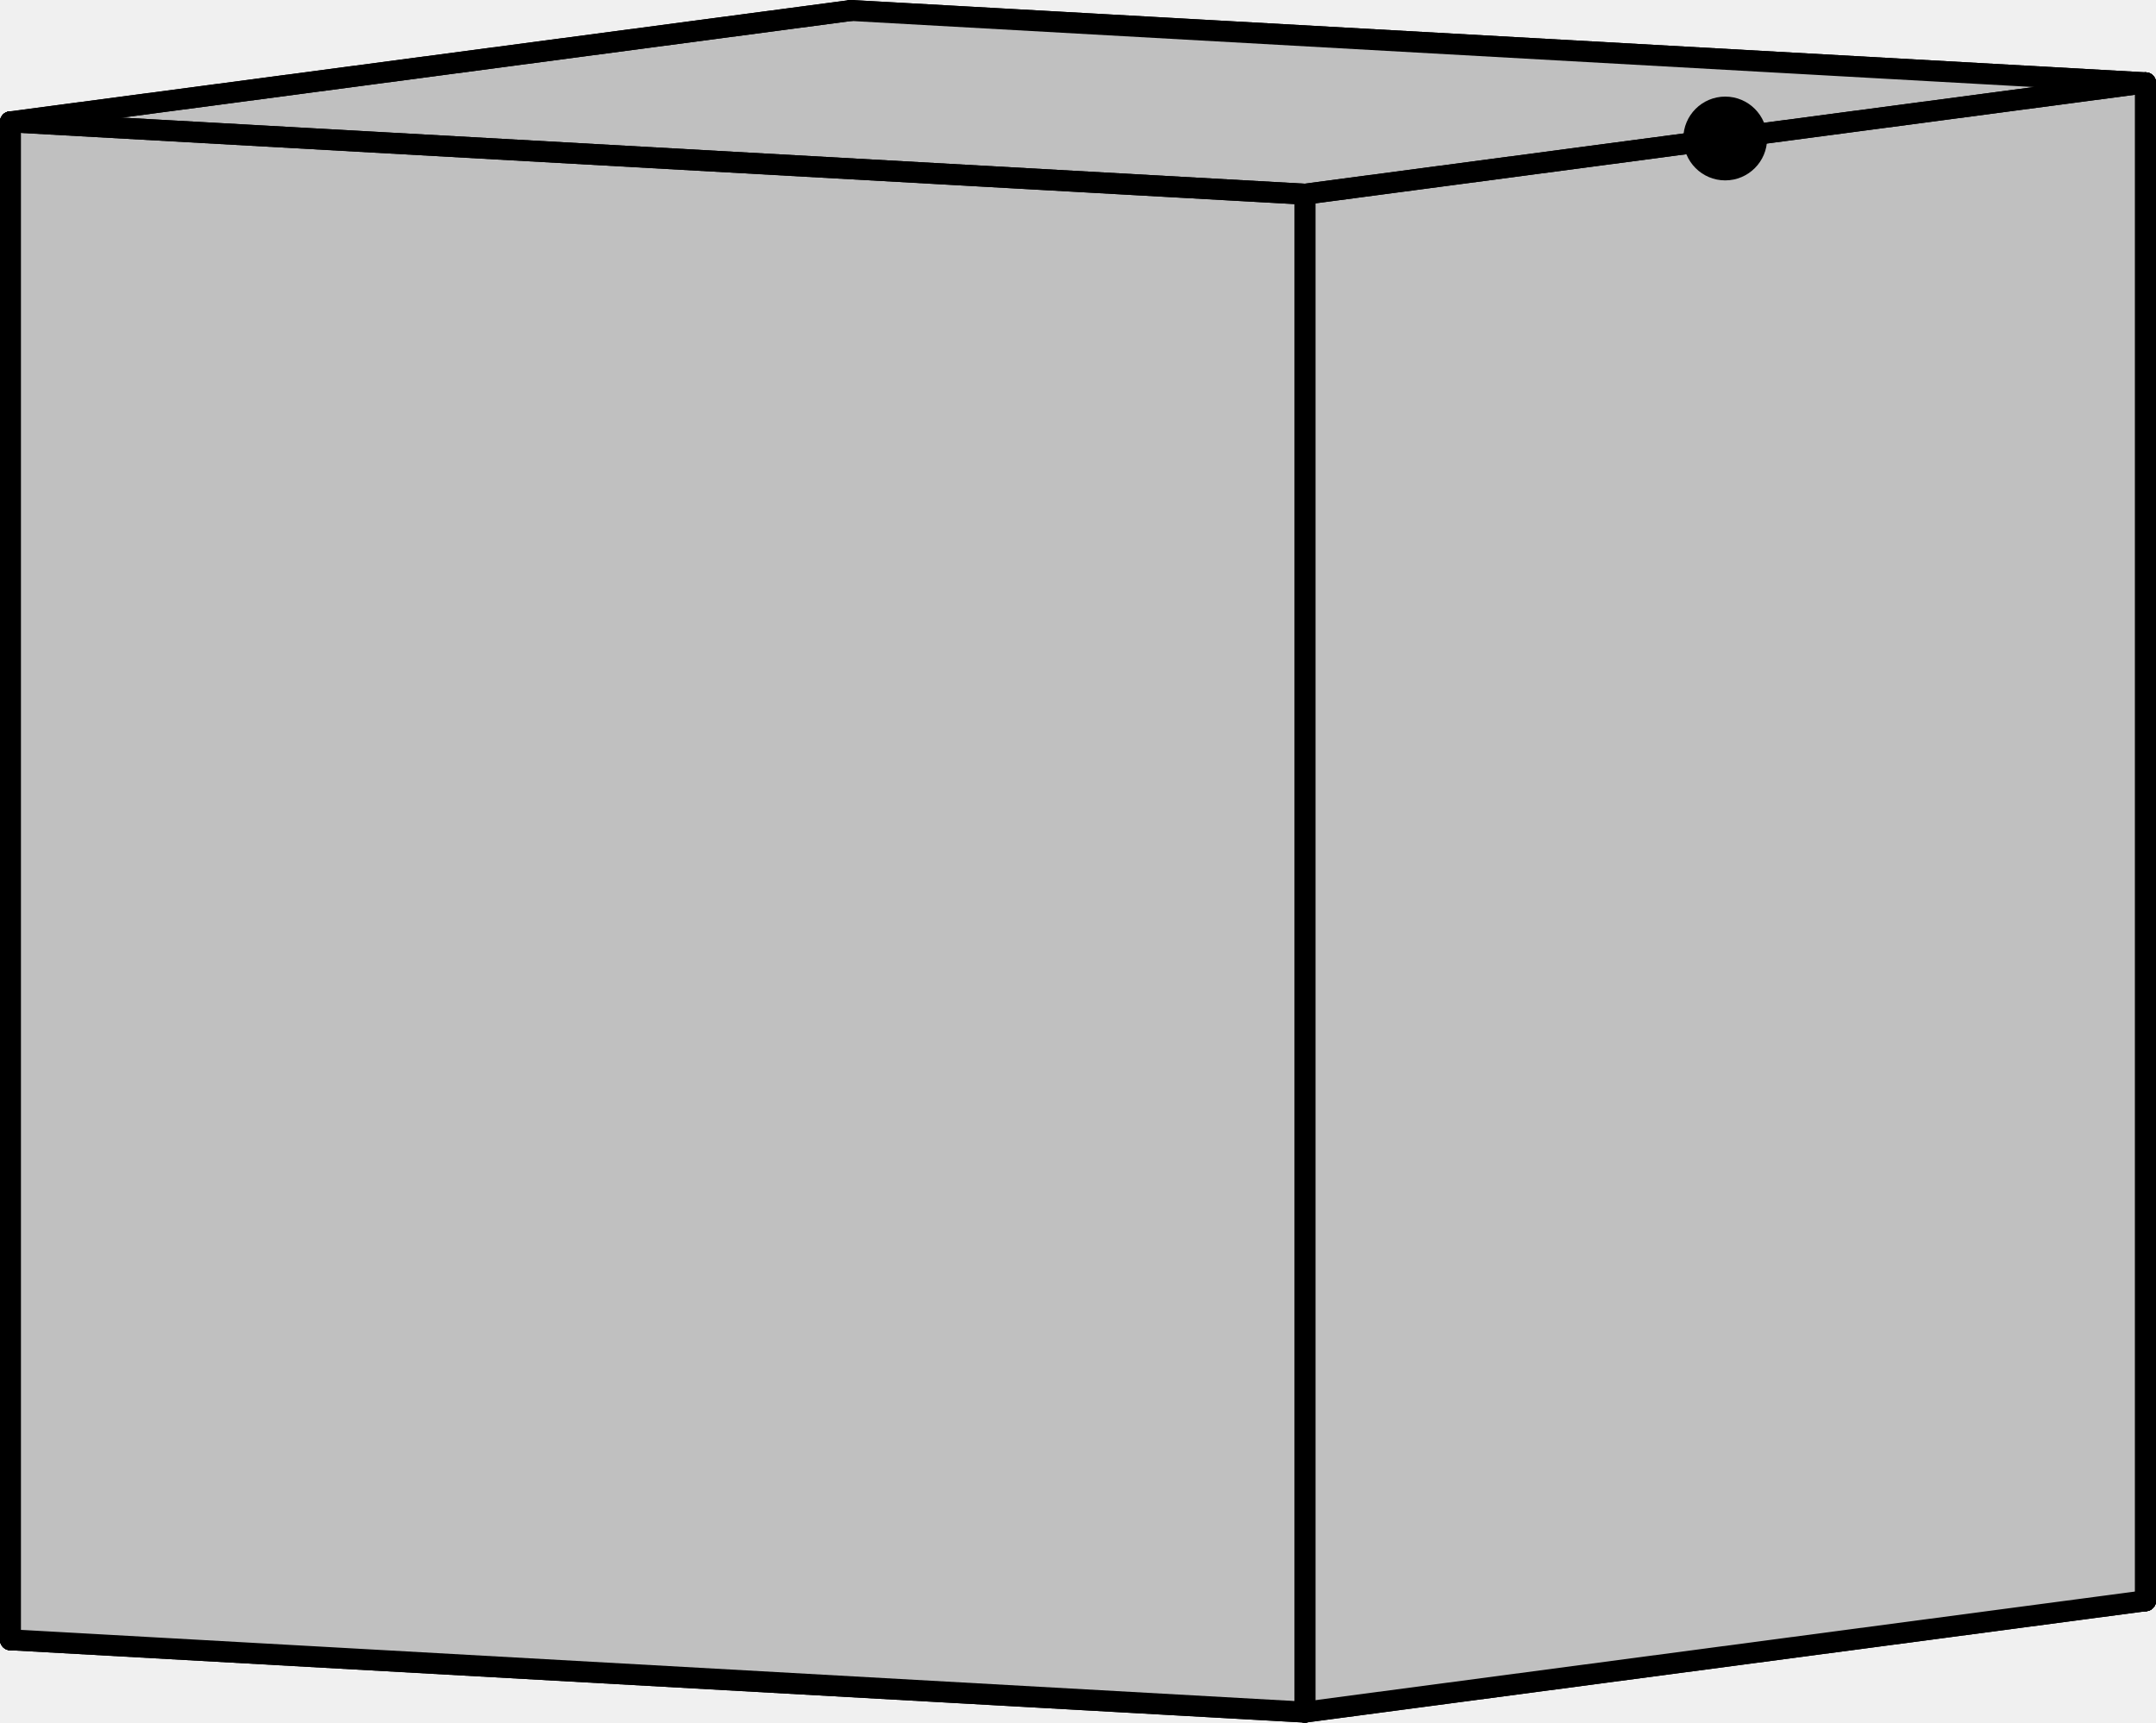
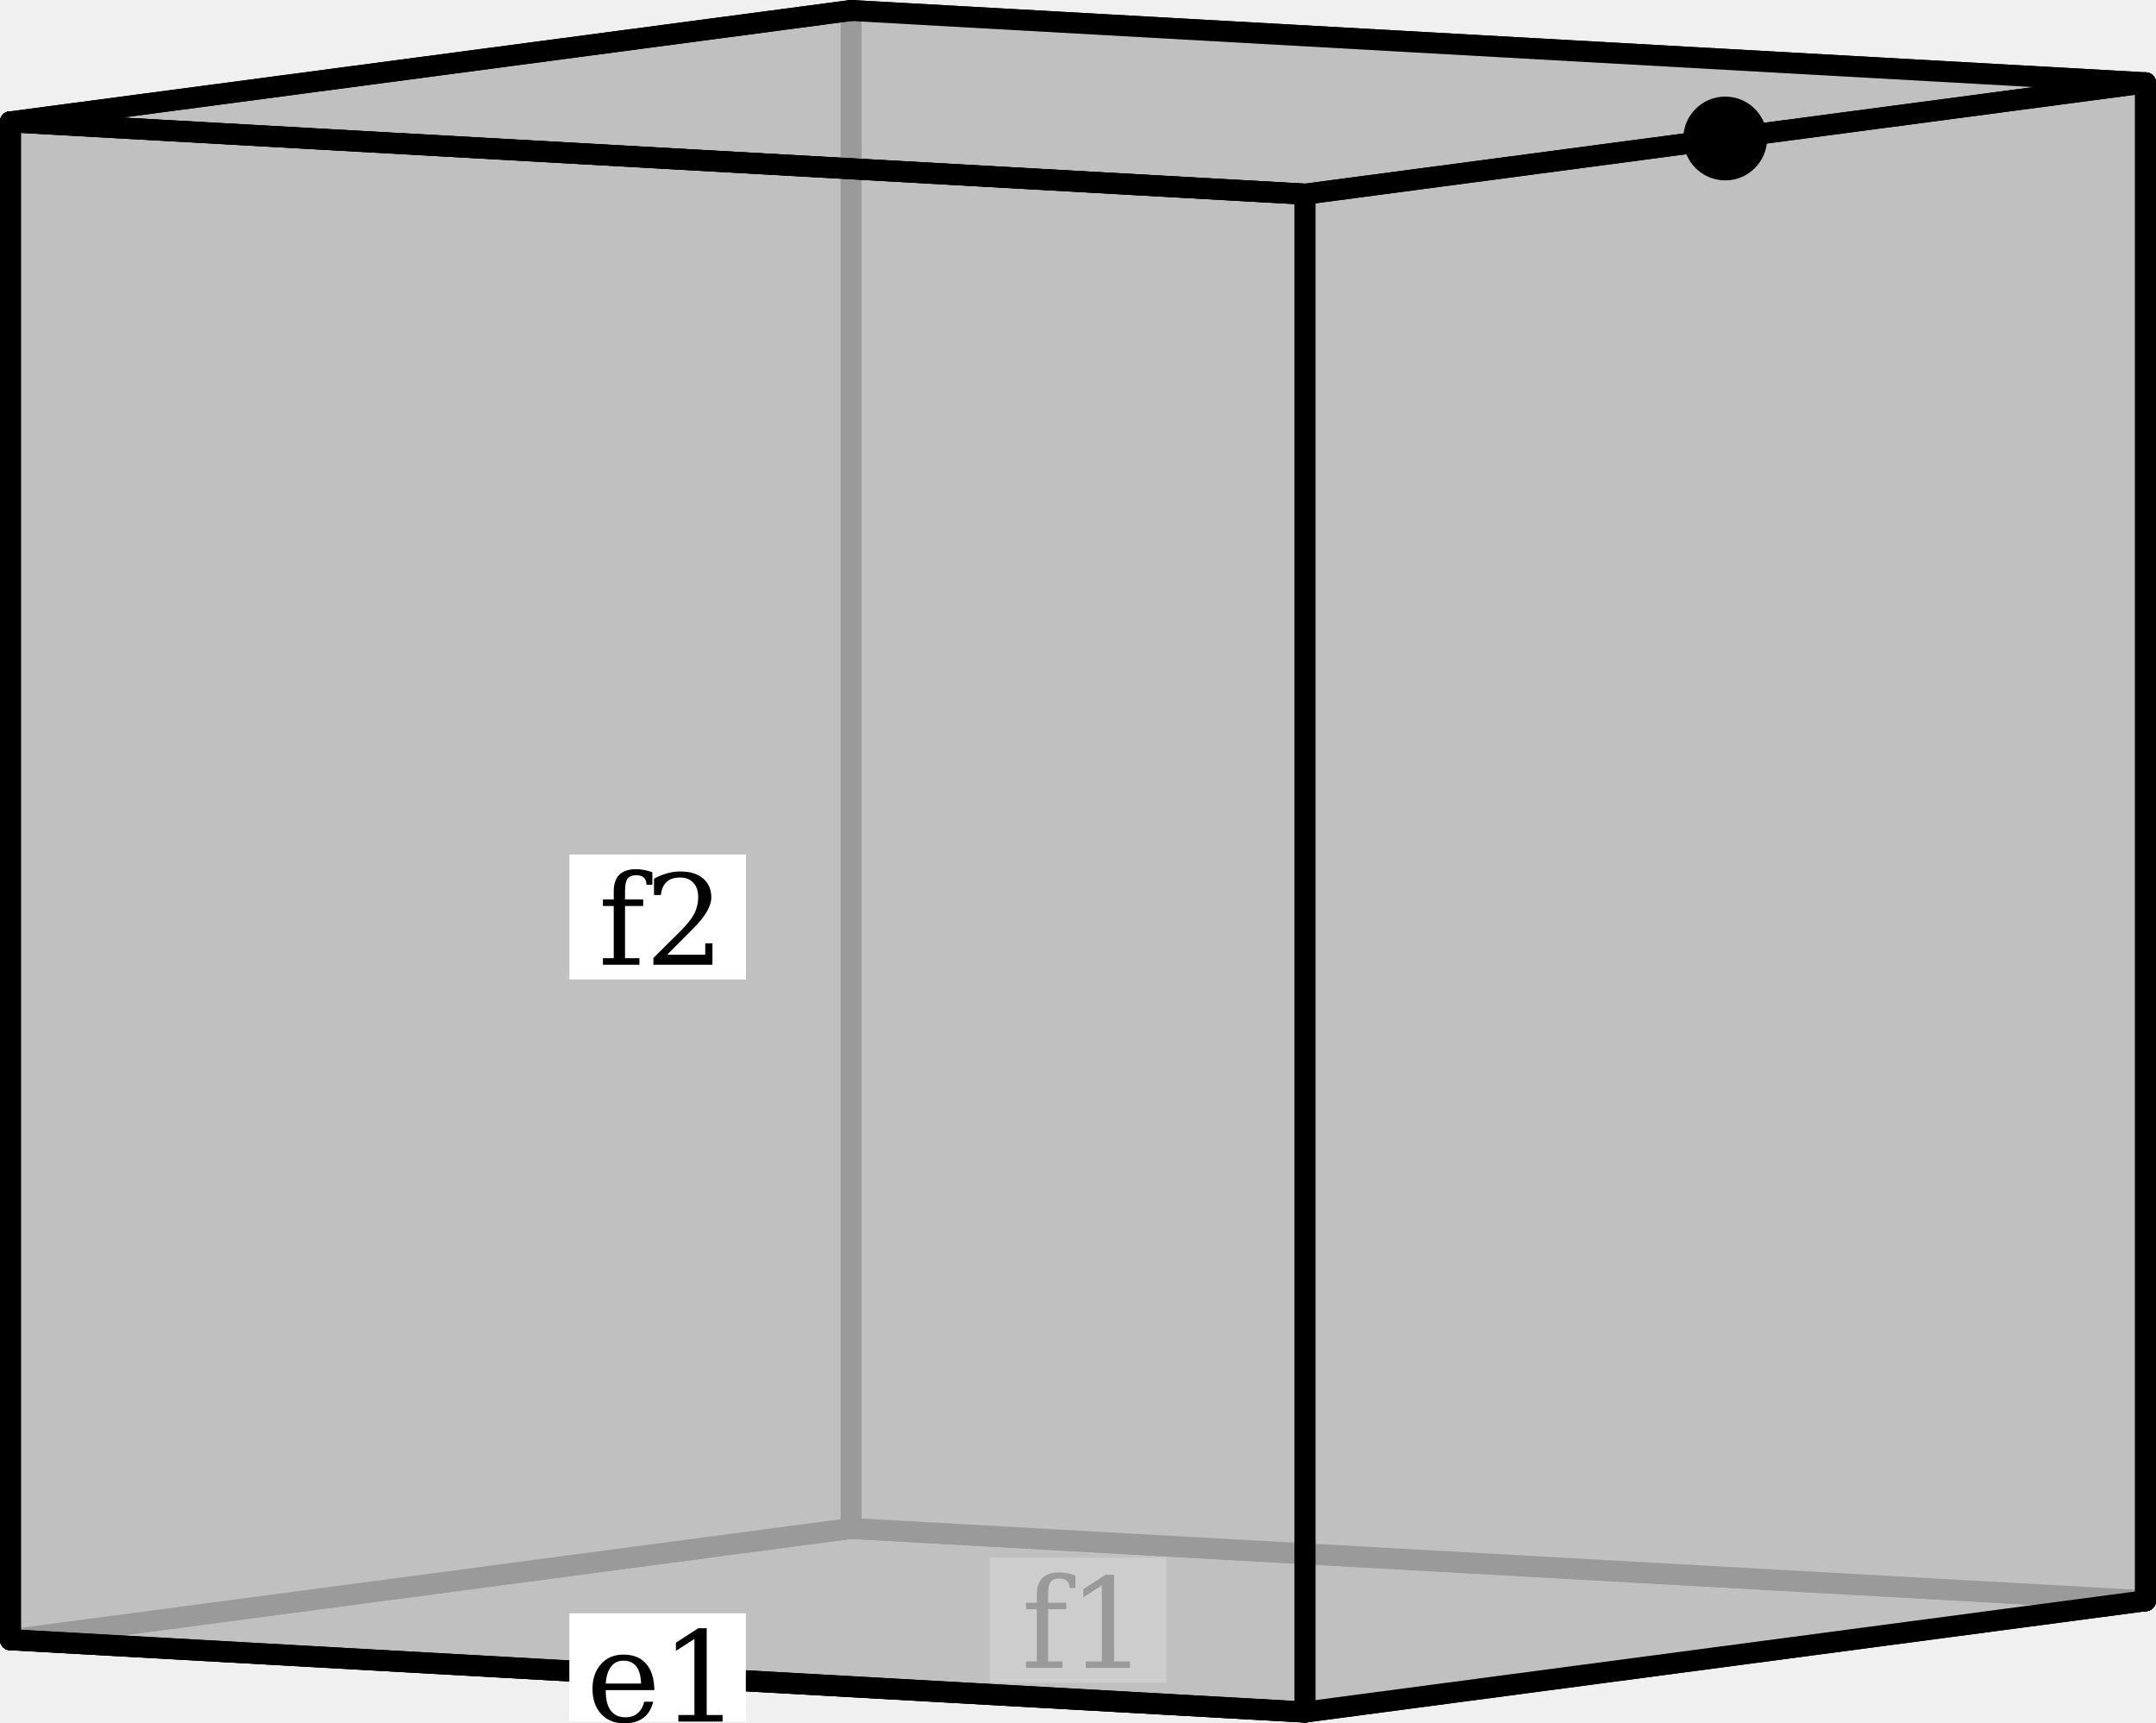
<svg xmlns="http://www.w3.org/2000/svg" width="411.722" height="328.967" version="1.1" id="svg1">
  <defs id="defs1" />
  <style id="style">
		.arc0 {
			fill:none;
			fill-rule:evenodd;
			stroke:black;
			stroke-width:4;
			stroke-linecap:round;
			stroke-linejoin:round;
			stroke-opacity:1;
		}
		.arc1 {
			fill:none;
			fill-rule:evenodd;
			stroke:red;
			stroke-width:4;
			stroke-linecap:round;
			stroke-linejoin:round;
			stroke-opacity:1;
		}
		.arc2 {
			fill:none;
			fill-rule:evenodd;
			stroke:blue;
			stroke-width:4;
			stroke-linecap:round;
			stroke-linejoin:round;
			stroke-opacity:1;
		}
		.arc3 {
			fill:none;
			fill-rule:evenodd;
			stroke:green;
			stroke-width:4;
			stroke-linecap:round;
			stroke-linejoin:round;
			stroke-opacity:1;
		}
		.topological-dart {
			fill:#000000;
			stroke:#000000;
			stroke-width:0;
			stroke-linecap:round;
			stroke-linejoin:round;
			stroke-dasharray:none;
			paint-order:markers fill stroke;
		}
	</style>
  <polygon points="746.332,487.983 499.139,474.171 499.139,474.171 659.668,452.901 906.861,466.713 746.332,487.983 " id="face_7_6_5_4_3_2_1_0" style="fill:#c0c0c0;stroke:none" opacity="1" transform="translate(-497.1392,-161.0167)" />
  <line class="arc0" id="link0_@0_7" x1="162.529" y1="291.884" x2="409.722" y2="305.697" />
  <line class="arc0" id="link1_@0_2" x1="162.529" y1="291.884" x2="2" y2="313.154" />
  <polygon points="906.861,176.83 659.668,163.017 659.668,163.017 659.668,452.901 906.861,466.713 906.861,176.83 " id="face_13_14_15_16_21_20_19_18" style="fill:#c0c0c0;stroke:none" opacity="1" transform="translate(-497.1392,-161.0167)" />
  <line class="arc0" id="link18_@0_13" x1="162.529" y1="291.884" x2="409.722" y2="305.697" />
  <line class="arc0" id="link19_@0_20" x1="162.529" y1="291.884" x2="162.529" y2="2" />
  <polygon points="499.139,184.287 659.668,163.017 659.668,163.017 659.668,452.901 499.139,474.171 499.139,184.287 " id="face_28_29_30_31_26_25_24_23" style="fill:#c0c0c0;stroke:none" opacity="1" transform="translate(-497.1392,-161.0167)" />
  <line class="arc0" id="link23_@0_28" x1="162.529" y1="291.884" x2="2" y2="313.154" />
  <line class="arc0" id="link24_@0_25" x1="162.529" y1="291.884" x2="162.529" y2="2" />
  <line class="arc0" id="link21_@0_16" x1="162.529" y1="2" x2="409.722" y2="15.813" />
-   <polygon points="826.596,187.465 746.332,198.099 746.332,198.099 499.139,184.287 499.139,184.287 659.668,163.017 906.861,176.83 826.596,187.465 " id="face_17_12_51_50_47_42_37_32_27_22" style="fill:#c0c0c0;stroke:none" opacity="1" transform="translate(-497.1392,-161.0167)" />
+   <polygon points="826.596,187.465 746.332,198.099 746.332,198.099 499.139,184.287 499.139,184.287 659.668,163.017 906.861,176.83 826.596,187.465 " id="face_17_12_51_50_47_42_37_32_27_22" style="fill:#c0c0c0;stroke:none;fill-opacity:0.8" opacity="1" transform="translate(-497.1392,-161.0167)" />
  <line class="arc0" id="link22_@0_17" x1="162.529" y1="2" x2="409.722" y2="15.813" />
  <line class="arc0" id="link26_@0_31" x1="162.529" y1="2" x2="2" y2="23.27" />
  <line class="arc0" id="link27_@0_32" x1="162.529" y1="2" x2="2" y2="23.27" />
  <line class="arc0" id="link6_@0_5" x1="409.722" y1="305.697" x2="249.193" y2="326.967" />
-   <polygon points="746.332,198.099 826.596,187.465 826.596,187.465 906.861,176.83 906.861,176.83 906.861,466.713 746.332,487.983 746.332,198.099 " id="face_43_44_45_46_48_49_11_10_9_8" style="fill:#c0c0c0;stroke:none" opacity="1" transform="translate(-497.1392,-161.0167)" />
+   <polygon points="746.332,198.099 826.596,187.465 826.596,187.465 906.861,176.83 906.861,176.83 906.861,466.713 746.332,487.983 746.332,198.099 " id="face_43_44_45_46_48_49_11_10_9_8" style="fill:#c0c0c0;stroke:none;fill-opacity:0.8" opacity="1" transform="translate(-497.1392,-161.0167)" />
  <line class="arc0" id="link8_@0_43" x1="409.722" y1="305.697" x2="249.193" y2="326.967" />
  <line class="arc0" id="link9_@0_10" x1="409.722" y1="305.697" x2="409.722" y2="15.813" />
  <line class="arc0" id="link14_@0_15" x1="409.722" y1="305.697" x2="409.722" y2="15.813" />
  <line class="arc0" id="link11_@0_49" x1="409.722" y1="15.813" x2="329.457" y2="26.448" />
  <line class="arc0" id="link12_@0_51" x1="409.722" y1="15.813" x2="329.457" y2="26.448" />
  <line class="arc0" id="link3_@0_4" x1="2" y1="313.154" x2="249.193" y2="326.967" />
  <line class="arc0" id="link29_@0_30" x1="2" y1="313.154" x2="2" y2="23.27" />
-   <polygon points="746.332,198.099 499.139,184.287 499.139,184.287 499.139,474.171 746.332,487.983 746.332,198.099 " id="face_38_39_40_41_36_35_34_33" style="fill:#c0c0c0;stroke:none" opacity="1" transform="translate(-497.1392,-161.0167)" />
+   <g id="g8" transform="matrix(2,0,0,2,-199.4411,271.2471)">
+     <rect style="fill:#ffffff;fill-opacity:1;stroke:none;stroke-width:1.716" id="rect1-6" width="16.851" height="11.934" x="194.225" y="13.122" />
+     <text xml:space="preserve" style="font-style:normal;font-variant:normal;font-weight:normal;font-stretch:normal;font-size:12px;font-family:'DejaVu Math TeX Gyre';-inkscape-font-specification:'DejaVu Math TeX Gyre, Normal';font-variant-ligatures:normal;font-variant-caps:normal;font-variant-numeric:normal;font-variant-east-asian:normal;fill:#000000;fill-opacity:1;stroke:none;stroke-width:2.5" x="197.251" y="23.649" id="text6">
+       <tspan id="tspan6" x="197.251" y="23.649">f1</tspan>
+     </text>
+   </g>
+   <polygon points="746.332,198.099 499.139,184.287 499.139,184.287 499.139,474.171 746.332,487.983 746.332,198.099 " id="face_38_39_40_41_36_35_34_33" style="fill:#c0c0c0;stroke:none;fill-opacity:0.8" opacity="1" transform="translate(-497.1392,-161.0167)" />
  <line class="arc0" id="link33_@0_38" x1="2" y1="313.154" x2="249.193" y2="326.967" />
  <line class="arc0" id="link34_@0_35" x1="2" y1="313.154" x2="2" y2="23.27" />
  <line class="arc0" id="link36_@0_41" x1="2" y1="23.27" x2="249.193" y2="37.083" />
  <line class="arc0" id="link37_@0_42" x1="2" y1="23.27" x2="249.193" y2="37.083" />
  <line class="arc0" id="link48_@0_46" x1="329.457" y1="26.448" x2="249.193" y2="37.083" />
  <circle class="topological-dart" id="dart48" cx="329.457" cy="26.448" r="8" fill="rgb(0,0,0)" />
  <line class="arc0" id="link50_@0_47" x1="329.457" y1="26.448" x2="249.193" y2="37.083" />
  <line class="arc0" id="link39_@0_40" x1="249.193" y1="326.967" x2="249.193" y2="37.083" />
  <line class="arc0" id="link44_@0_45" x1="249.193" y1="326.967" x2="249.193" y2="37.083" />
+   <line class="arc0" id="link3_@0_4-3" x1="1.983" y1="313.127" x2="249.175" y2="326.94" style="fill:none;fill-rule:evenodd;stroke:#000000;stroke-width:4;stroke-linecap:round;stroke-linejoin:round;stroke-opacity:1" />
+   <line class="arc0" id="link29_@0_30-5" x1="1.983" y1="313.127" x2="1.983" y2="23.243" style="fill:none;fill-rule:evenodd;stroke:#000000;stroke-width:4;stroke-linecap:round;stroke-linejoin:round;stroke-opacity:1" />
+   <line class="arc0" id="link36_@0_41-1" x1="1.983" y1="23.243" x2="249.175" y2="37.056" style="fill:none;fill-rule:evenodd;stroke:#000000;stroke-width:4;stroke-linecap:round;stroke-linejoin:round;stroke-opacity:1" />
+   <g id="g7" transform="matrix(2,0,0,2,-142.7773,265.4175)">
+     <rect style="fill:#ffffff;fill-opacity:1;stroke:none;stroke-width:1.596" id="rect1" width="16.851" height="10.324" x="125.752" y="21.341" />
+     <text xml:space="preserve" style="font-style:normal;font-variant:normal;font-weight:normal;font-stretch:normal;font-size:12px;font-family:'DejaVu Math TeX Gyre';-inkscape-font-specification:'DejaVu Math TeX Gyre, Normal';font-variant-ligatures:normal;font-variant-caps:normal;font-variant-numeric:normal;font-variant-east-asian:normal;fill:#000000;fill-opacity:1;stroke:none;stroke-width:2.5" x="127.368" y="31.676" id="text2">
+       <tspan id="tspan2" x="127.368" y="31.676">e1</tspan>
+     </text>
+   </g>
+   <g id="g3" transform="matrix(2,0,0,2,-114.7665,-245.0507)">
+     <rect style="fill:#ffffff;fill-opacity:1;stroke:none;stroke-width:1.716" id="rect1-2" width="16.851" height="11.934" x="111.756" y="204.118" />
+     <text xml:space="preserve" style="font-style:normal;font-variant:normal;font-weight:normal;font-stretch:normal;font-size:12px;font-family:'DejaVu Math TeX Gyre';-inkscape-font-specification:'DejaVu Math TeX Gyre, Normal';font-variant-ligatures:normal;font-variant-caps:normal;font-variant-numeric:normal;font-variant-east-asian:normal;fill:#000000;fill-opacity:1;stroke:none;stroke-width:2.5" x="114.517" y="214.645" id="text2-9">
+       <tspan id="tspan2-4" x="114.517" y="214.645">f2</tspan>
+     </text>
+   </g>
</svg>
